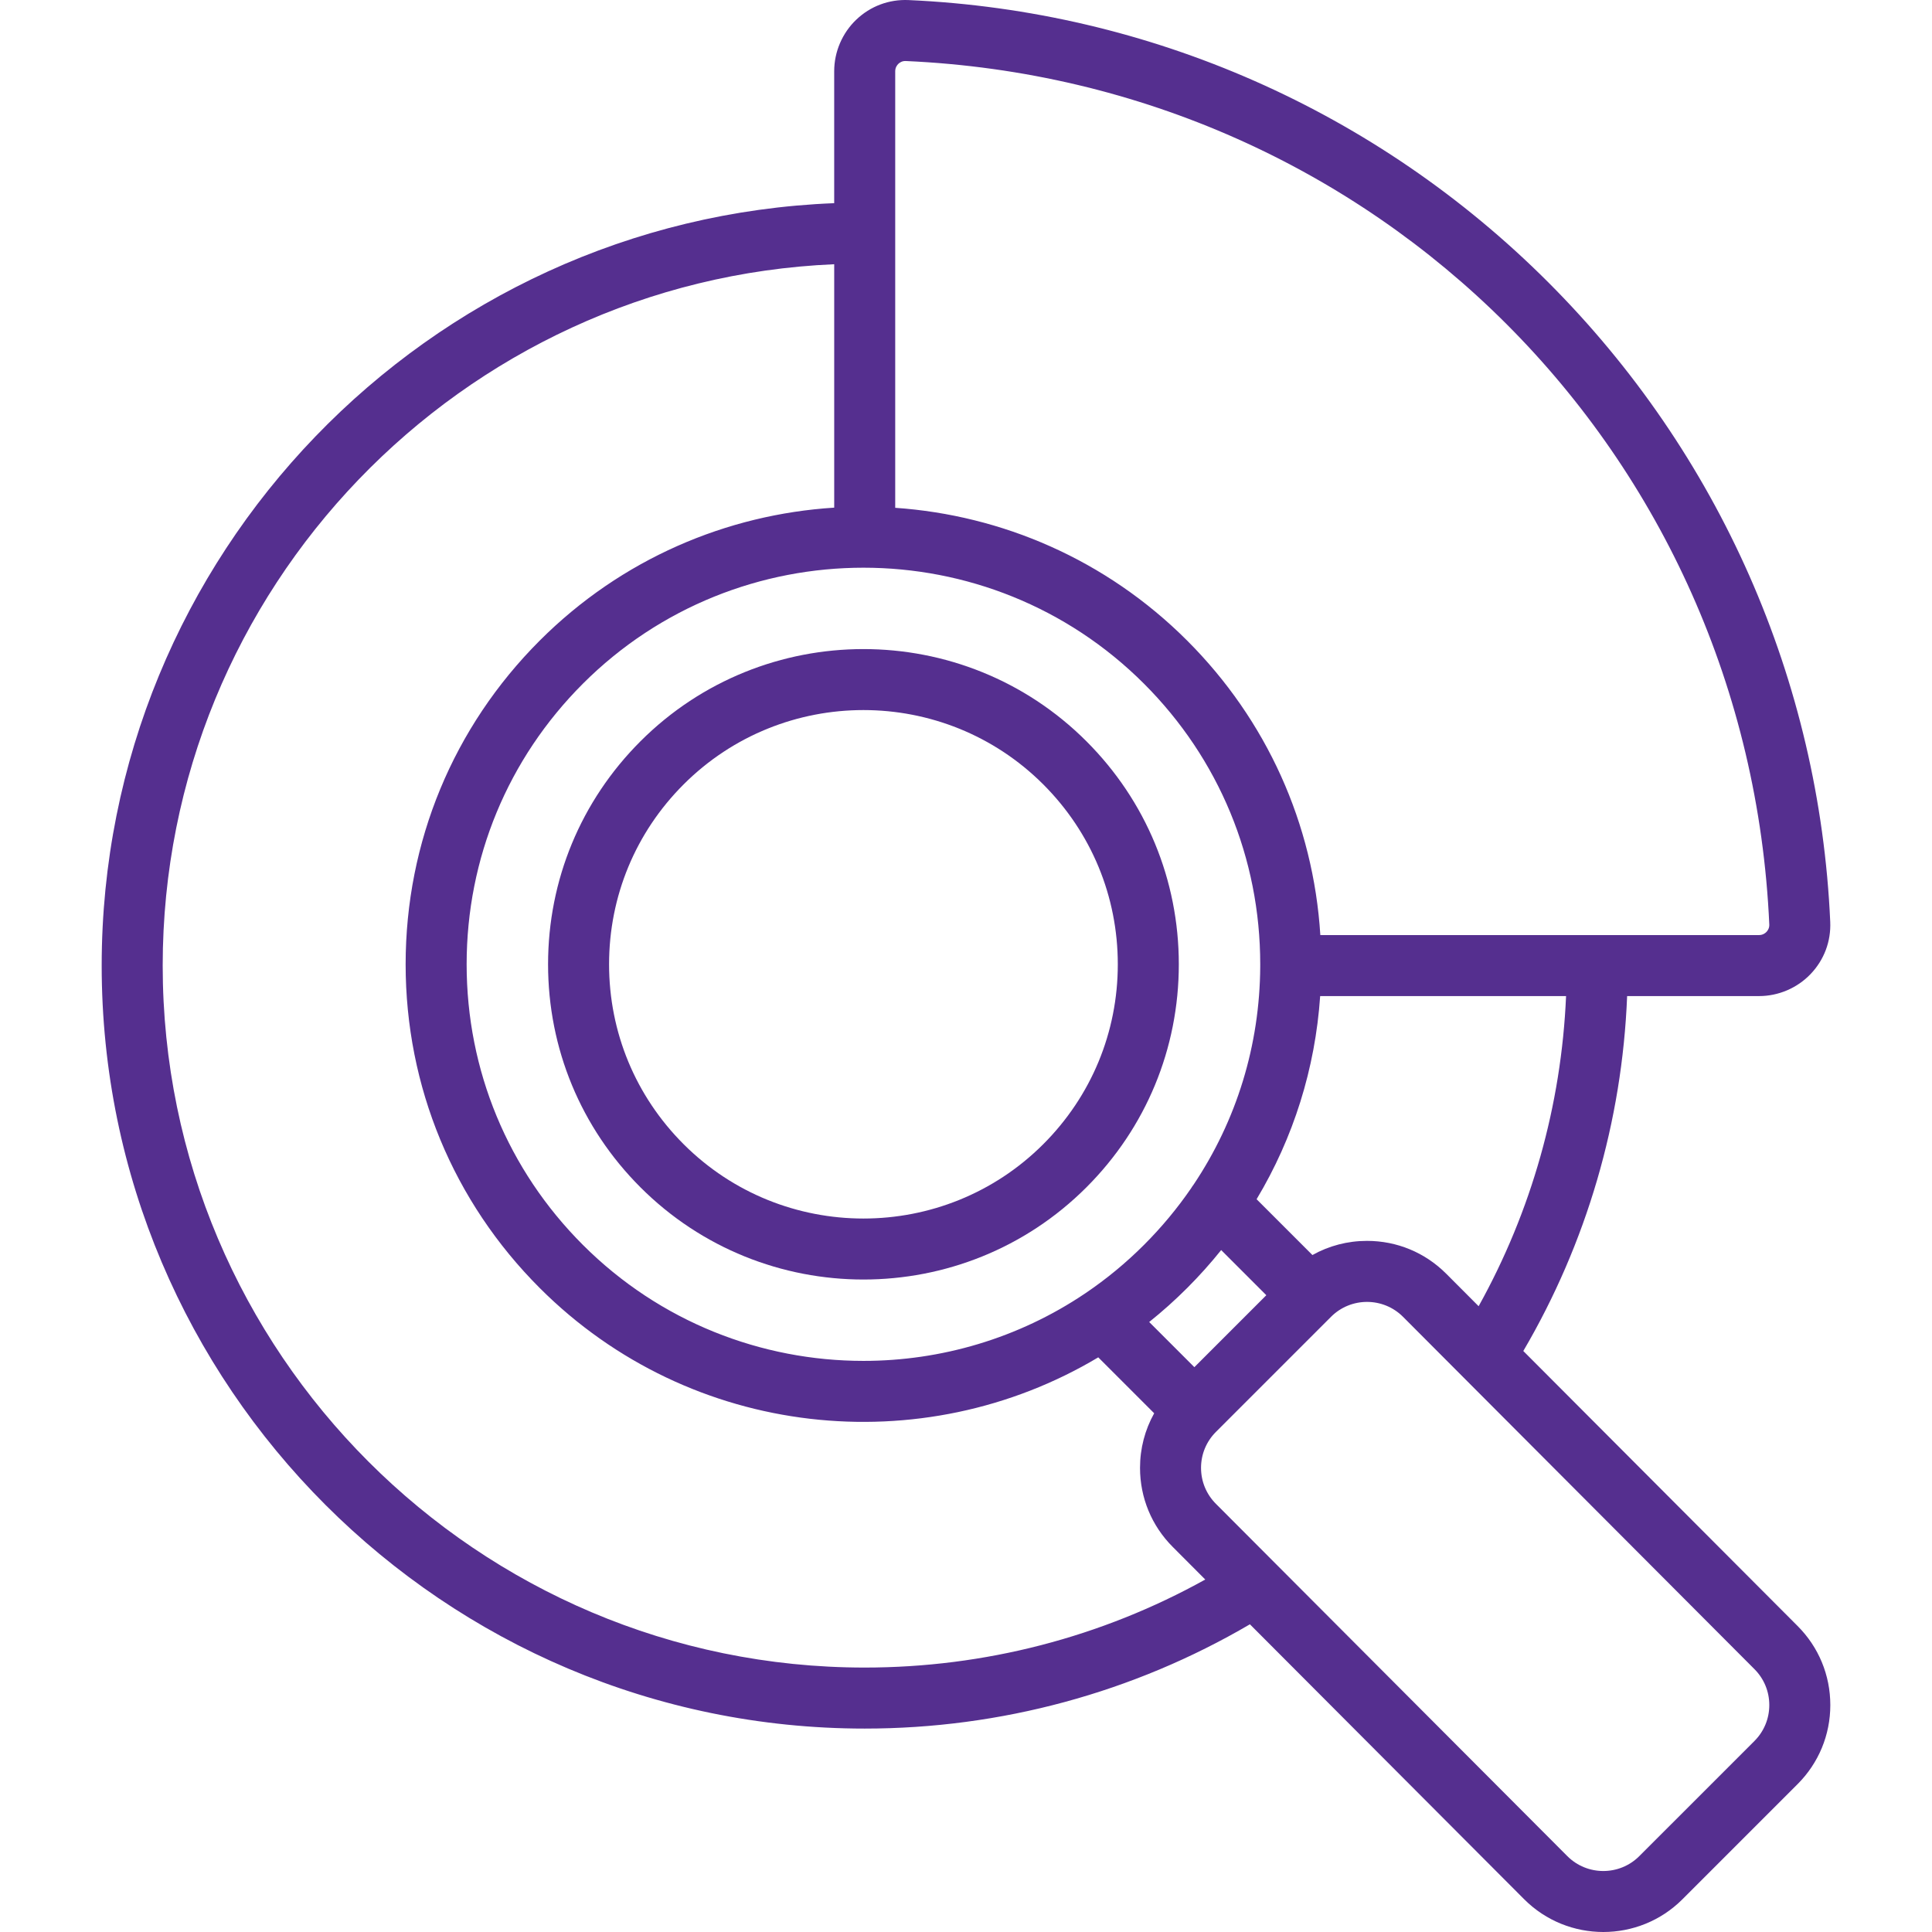
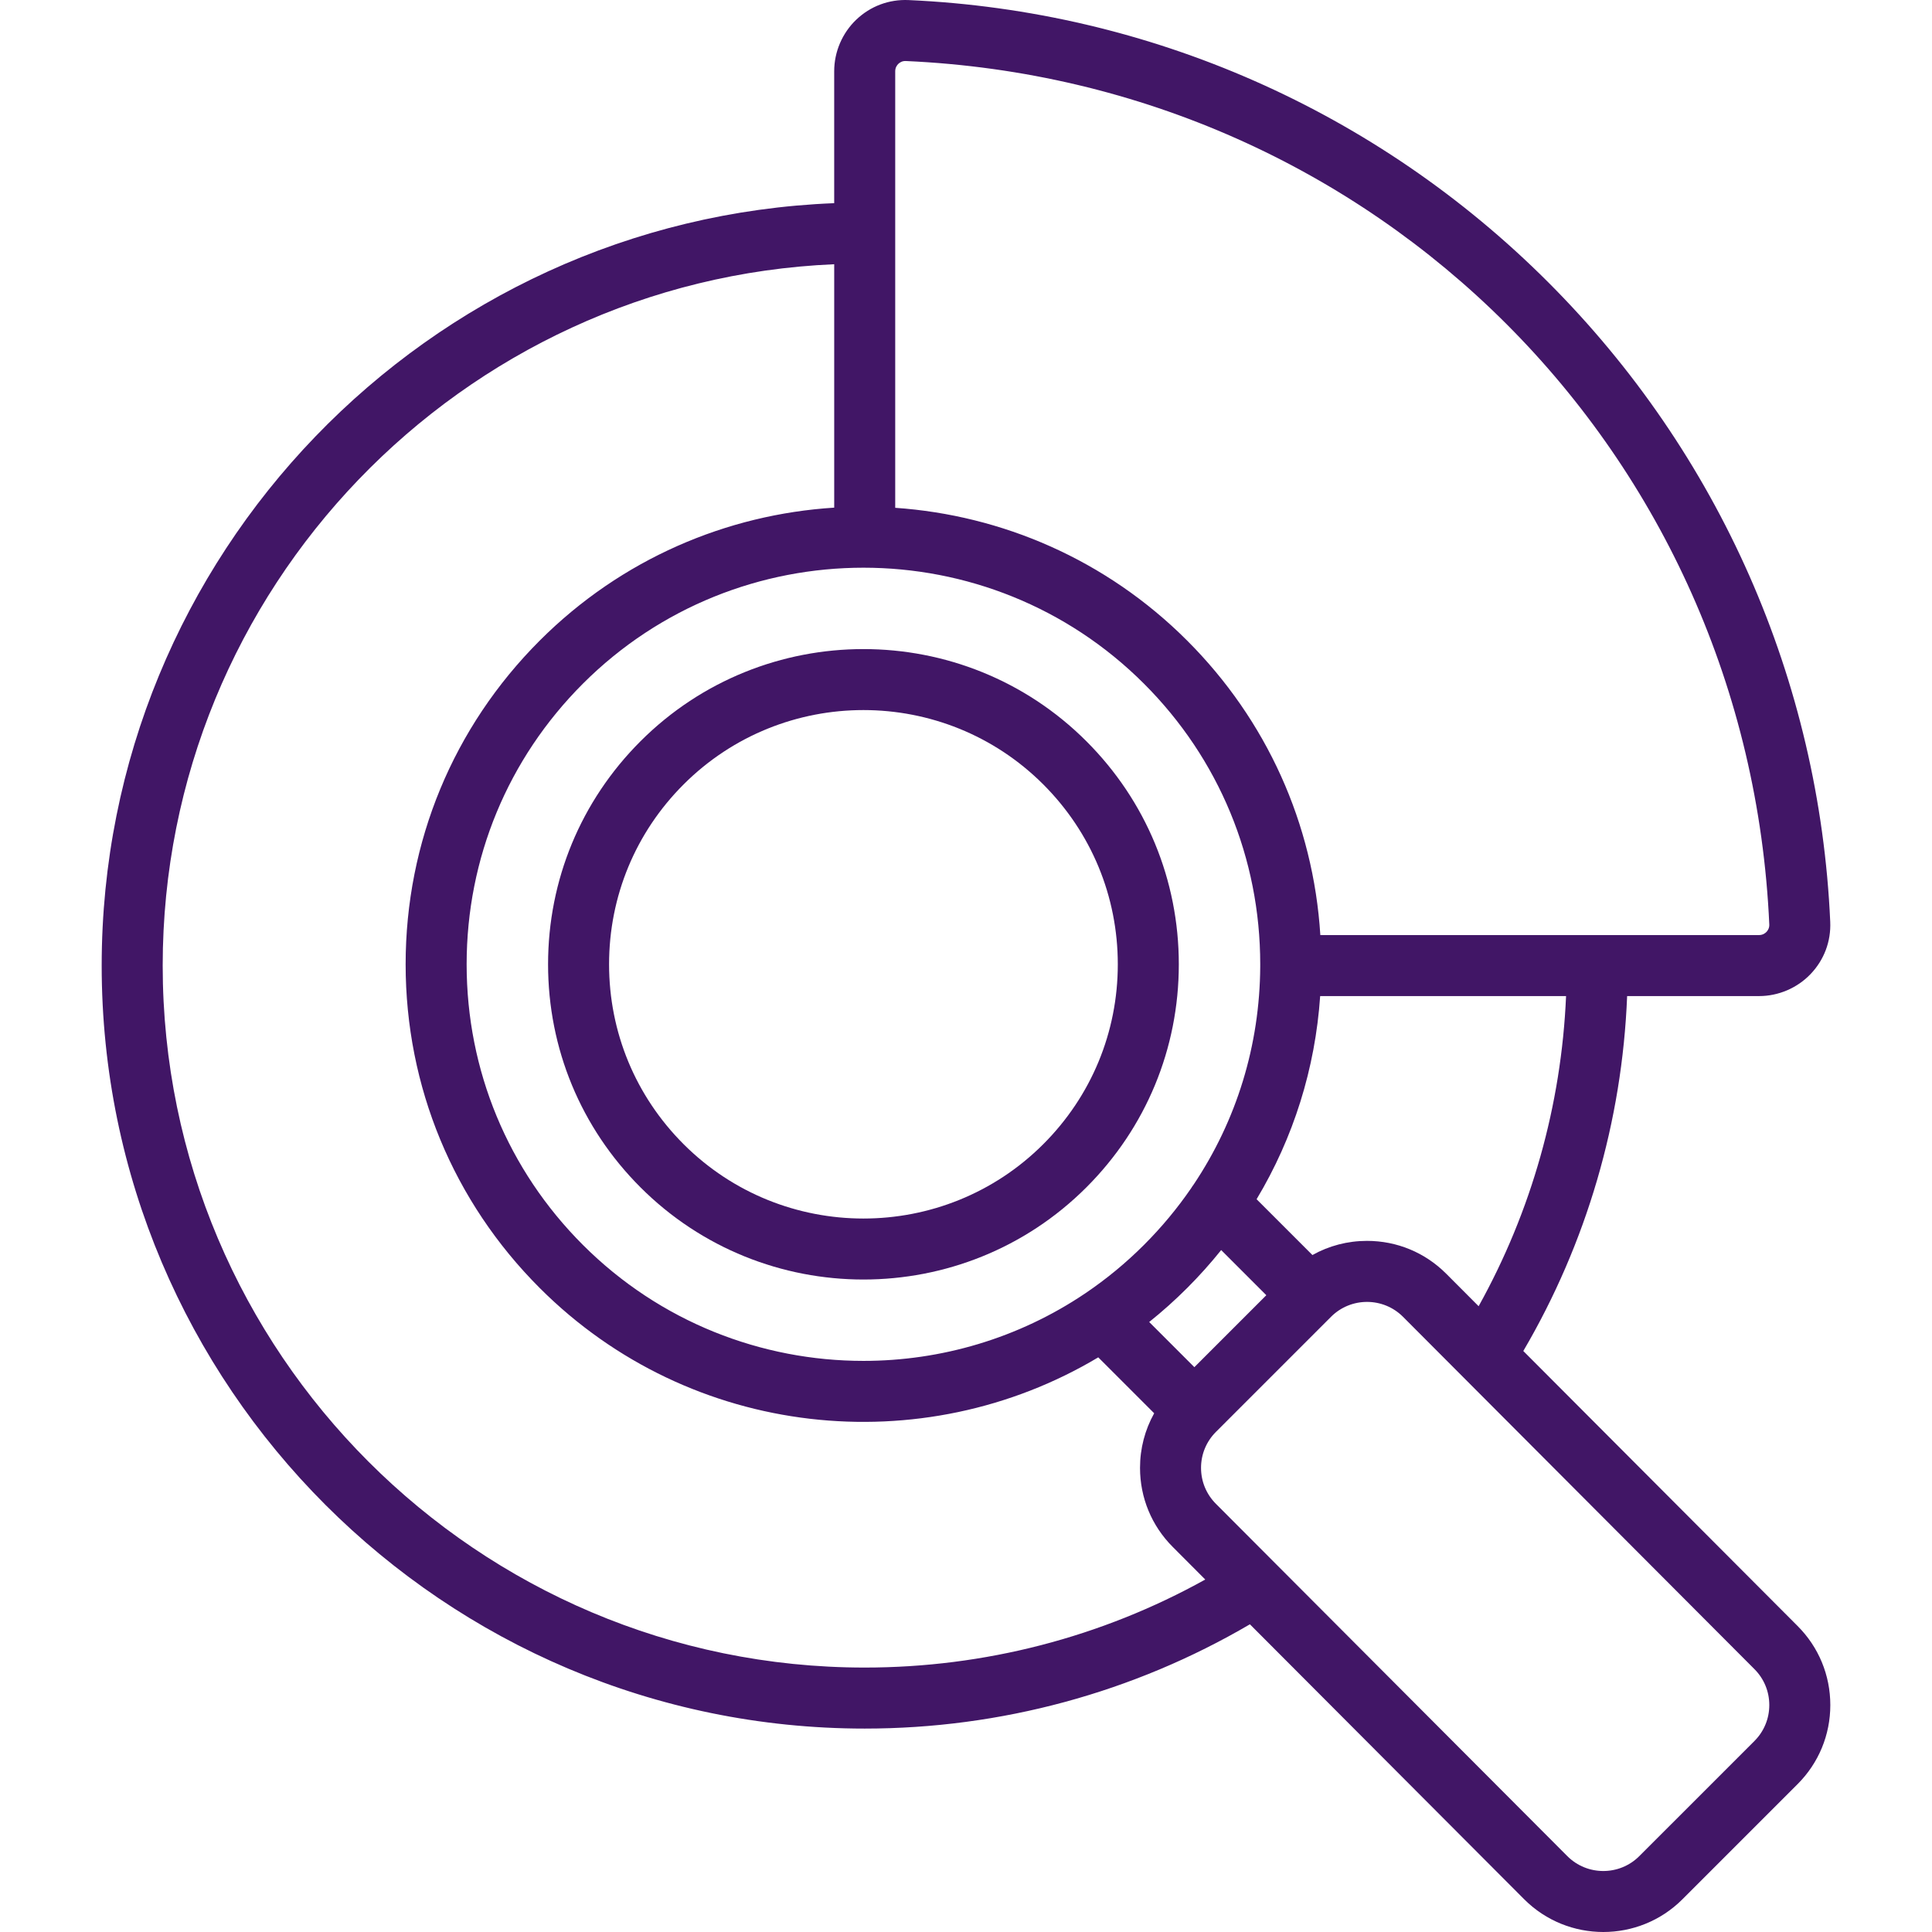
<svg xmlns="http://www.w3.org/2000/svg" fill="#000000" height="800px" width="800px" version="1.1" id="Layer_1" viewBox="0 0 512.001 512.001" xml:space="preserve">
  <defs id="defs4" />
  <g id="g4">
-     <g id="g3" style="fill:#552f8f;fill-opacity:1">
-       <g id="g2" style="fill:#552f8f;fill-opacity:1">
-         <path d="M169.723,314.648c16.292,16.292,37.696,24.439,59.098,24.439c21.402,0,42.805-8.147,59.098-24.44     c15.787-15.786,24.48-36.773,24.48-59.097c0-22.323-8.693-43.312-24.48-59.098c-32.585-32.585-85.611-32.585-118.195,0     c-15.787,15.785-24.48,36.773-24.48,59.097S153.936,298.862,169.723,314.648z M181.154,207.886     c26.284-26.282,69.051-26.281,95.332,0c12.732,12.732,19.743,29.659,19.743,47.664s-7.012,34.932-19.743,47.663     c-26.284,26.283-69.049,26.283-95.332,0c-12.732-12.731-19.743-29.658-19.743-47.663S168.423,220.618,181.154,207.886z" id="path1" style="fill:#552f8f;fill-opacity:1" />
-         <path d="M476.373,430.897l-72.681-72.866c16.769-28.595,26.198-60.841,27.515-94.059h34.966c5.13,0,10.104-2.127,13.65-5.835     c3.589-3.752,5.439-8.672,5.208-13.852c-2.852-63.951-29.403-124.151-74.762-169.508C364.912,29.421,304.711,2.87,240.759,0.018     c-5.178-0.221-10.099,1.618-13.853,5.207c-3.708,3.546-5.835,8.523-5.835,13.653v34.965     C113.308,58.1,26.947,147.099,26.947,255.886c0,111.496,90.711,202.206,202.211,202.206c36.034,0,71.185-9.536,102.081-27.636     l72.688,72.873c5.782,5.782,13.373,8.672,20.968,8.672c7.593,0,15.189-2.891,20.968-8.672l30.503-30.502     c5.602-5.601,8.687-13.047,8.687-20.968C485.052,443.937,481.968,436.49,476.373,430.897z M391.853,346.161l-8.603-8.624     c-0.002-0.002-0.004-0.004-0.007-0.006c-5.601-5.601-13.047-8.686-20.968-8.686c-5.148,0-10.097,1.303-14.468,3.753     l-14.796-14.794c9.755-16.26,15.538-34.607,16.847-53.831h65.166C413.779,292.886,405.854,320.976,391.853,346.161z      M335.59,343.246l-19.07,19.07l-11.971-11.971c3.479-2.783,6.839-5.786,10.061-9.008c3.211-3.21,6.217-6.565,9.016-10.057     L335.59,343.246z M237.242,18.877c0-1.011,0.527-1.666,0.841-1.967c0.309-0.294,0.97-0.785,1.956-0.739     c124.89,5.571,223.272,103.948,228.842,228.834c0.043,0.983-0.445,1.648-0.741,1.956c-0.301,0.315-0.957,0.842-1.967,0.842     H349.903c-1.845-29.492-14.213-56.96-35.294-78.04c-21.513-21.513-49.164-33.241-77.367-35.188V18.877z M228.821,150.447     c26.928,0,53.856,10.25,74.356,30.749c19.861,19.86,30.799,46.266,30.799,74.354c0,0.024,0,0.05,0,0.073     c-0.003,0.087-0.004,0.176-0.004,0.263c0,0.072,0.001,0.143,0.003,0.216c-0.107,20.896-6.27,40.842-17.658,57.831     c-0.231,0.293-0.438,0.6-0.622,0.916c-3.661,5.339-7.841,10.377-12.518,15.054c-4.815,4.815-9.982,9.062-15.423,12.746     c-0.06,0.04-0.12,0.08-0.179,0.121c-17.687,11.923-38.218,17.883-58.756,17.882c-26.925-0.002-53.859-10.253-74.356-30.749     c-19.861-19.861-30.799-46.268-30.799-74.354c0-28.087,10.937-54.493,30.799-74.354     C174.965,160.696,201.893,150.447,228.821,150.447z M229.158,441.922c-102.584,0-186.042-83.455-186.042-186.036     c0-99.87,79.113-181.611,177.958-185.862v64.507c-28.439,1.802-56.356,13.547-78.041,35.232     c-22.916,22.914-35.536,53.381-35.536,85.787s12.62,62.872,35.536,85.787c40.074,40.072,101.434,46.201,148.018,18.375     l14.821,14.821c-2.45,4.371-3.753,9.318-3.753,14.466c0,7.92,3.085,15.368,8.679,20.961l8.609,8.632     C291.887,433.884,260.894,441.922,229.158,441.922z M464.935,461.392l-30.503,30.502c-5.259,5.26-13.814,5.258-19.066,0.008     l-77.053-77.25c-0.079-0.083-0.16-0.164-0.243-0.242l-15.834-15.875c-2.546-2.547-3.949-5.933-3.949-9.535     c0-3.601,1.403-6.988,3.949-9.534l30.505-30.503c5.257-5.257,13.812-5.259,19.069,0l15.832,15.873     c0.077,0.081,0.157,0.16,0.237,0.238l77.054,77.25c2.547,2.547,3.949,5.933,3.949,9.534     C468.883,455.458,467.482,458.844,464.935,461.392z" id="path2" style="fill:#552f8f;fill-opacity:1" />
+     <g id="g3" style="fill:#411666;fill-opacity:1">
+       <g id="g2" style="fill:#411666;fill-opacity:1">
+         <path d="M169.723,314.648c16.292,16.292,37.696,24.439,59.098,24.439c21.402,0,42.805-8.147,59.098-24.44     c15.787-15.786,24.48-36.773,24.48-59.097c0-22.323-8.693-43.312-24.48-59.098c-32.585-32.585-85.611-32.585-118.195,0     c-15.787,15.785-24.48,36.773-24.48,59.097S153.936,298.862,169.723,314.648z M181.154,207.886     c26.284-26.282,69.051-26.281,95.332,0c12.732,12.732,19.743,29.659,19.743,47.664s-7.012,34.932-19.743,47.663     c-26.284,26.283-69.049,26.283-95.332,0c-12.732-12.731-19.743-29.658-19.743-47.663S168.423,220.618,181.154,207.886z" id="path1" style="fill:#411666;fill-opacity:1" />
+         <path d="M476.373,430.897l-72.681-72.866c16.769-28.595,26.198-60.841,27.515-94.059h34.966c5.13,0,10.104-2.127,13.65-5.835     c3.589-3.752,5.439-8.672,5.208-13.852c-2.852-63.951-29.403-124.151-74.762-169.508C364.912,29.421,304.711,2.87,240.759,0.018     c-5.178-0.221-10.099,1.618-13.853,5.207c-3.708,3.546-5.835,8.523-5.835,13.653v34.965     C113.308,58.1,26.947,147.099,26.947,255.886c0,111.496,90.711,202.206,202.211,202.206c36.034,0,71.185-9.536,102.081-27.636     l72.688,72.873c5.782,5.782,13.373,8.672,20.968,8.672c7.593,0,15.189-2.891,20.968-8.672l30.503-30.502     c5.602-5.601,8.687-13.047,8.687-20.968C485.052,443.937,481.968,436.49,476.373,430.897z M391.853,346.161l-8.603-8.624     c-0.002-0.002-0.004-0.004-0.007-0.006c-5.601-5.601-13.047-8.686-20.968-8.686c-5.148,0-10.097,1.303-14.468,3.753     l-14.796-14.794c9.755-16.26,15.538-34.607,16.847-53.831h65.166C413.779,292.886,405.854,320.976,391.853,346.161z      M335.59,343.246l-19.07,19.07l-11.971-11.971c3.479-2.783,6.839-5.786,10.061-9.008c3.211-3.21,6.217-6.565,9.016-10.057     L335.59,343.246z M237.242,18.877c0-1.011,0.527-1.666,0.841-1.967c0.309-0.294,0.97-0.785,1.956-0.739     c124.89,5.571,223.272,103.948,228.842,228.834c0.043,0.983-0.445,1.648-0.741,1.956c-0.301,0.315-0.957,0.842-1.967,0.842     H349.903c-1.845-29.492-14.213-56.96-35.294-78.04c-21.513-21.513-49.164-33.241-77.367-35.188V18.877z M228.821,150.447     c26.928,0,53.856,10.25,74.356,30.749c19.861,19.86,30.799,46.266,30.799,74.354c0,0.024,0,0.05,0,0.073     c-0.003,0.087-0.004,0.176-0.004,0.263c0,0.072,0.001,0.143,0.003,0.216c-0.107,20.896-6.27,40.842-17.658,57.831     c-0.231,0.293-0.438,0.6-0.622,0.916c-3.661,5.339-7.841,10.377-12.518,15.054c-4.815,4.815-9.982,9.062-15.423,12.746     c-0.06,0.04-0.12,0.08-0.179,0.121c-17.687,11.923-38.218,17.883-58.756,17.882c-26.925-0.002-53.859-10.253-74.356-30.749     c-19.861-19.861-30.799-46.268-30.799-74.354c0-28.087,10.937-54.493,30.799-74.354     C174.965,160.696,201.893,150.447,228.821,150.447z M229.158,441.922c-102.584,0-186.042-83.455-186.042-186.036     c0-99.87,79.113-181.611,177.958-185.862v64.507c-28.439,1.802-56.356,13.547-78.041,35.232     c-22.916,22.914-35.536,53.381-35.536,85.787s12.62,62.872,35.536,85.787c40.074,40.072,101.434,46.201,148.018,18.375     l14.821,14.821c-2.45,4.371-3.753,9.318-3.753,14.466c0,7.92,3.085,15.368,8.679,20.961l8.609,8.632     C291.887,433.884,260.894,441.922,229.158,441.922z M464.935,461.392l-30.503,30.502c-5.259,5.26-13.814,5.258-19.066,0.008     l-77.053-77.25c-0.079-0.083-0.16-0.164-0.243-0.242l-15.834-15.875c-2.546-2.547-3.949-5.933-3.949-9.535     c0-3.601,1.403-6.988,3.949-9.534l30.505-30.503c5.257-5.257,13.812-5.259,19.069,0l15.832,15.873     c0.077,0.081,0.157,0.16,0.237,0.238l77.054,77.25c2.547,2.547,3.949,5.933,3.949,9.534     C468.883,455.458,467.482,458.844,464.935,461.392z" id="path2" style="fill:#411666;fill-opacity:1" />
      </g>
    </g>
  </g>
</svg>
